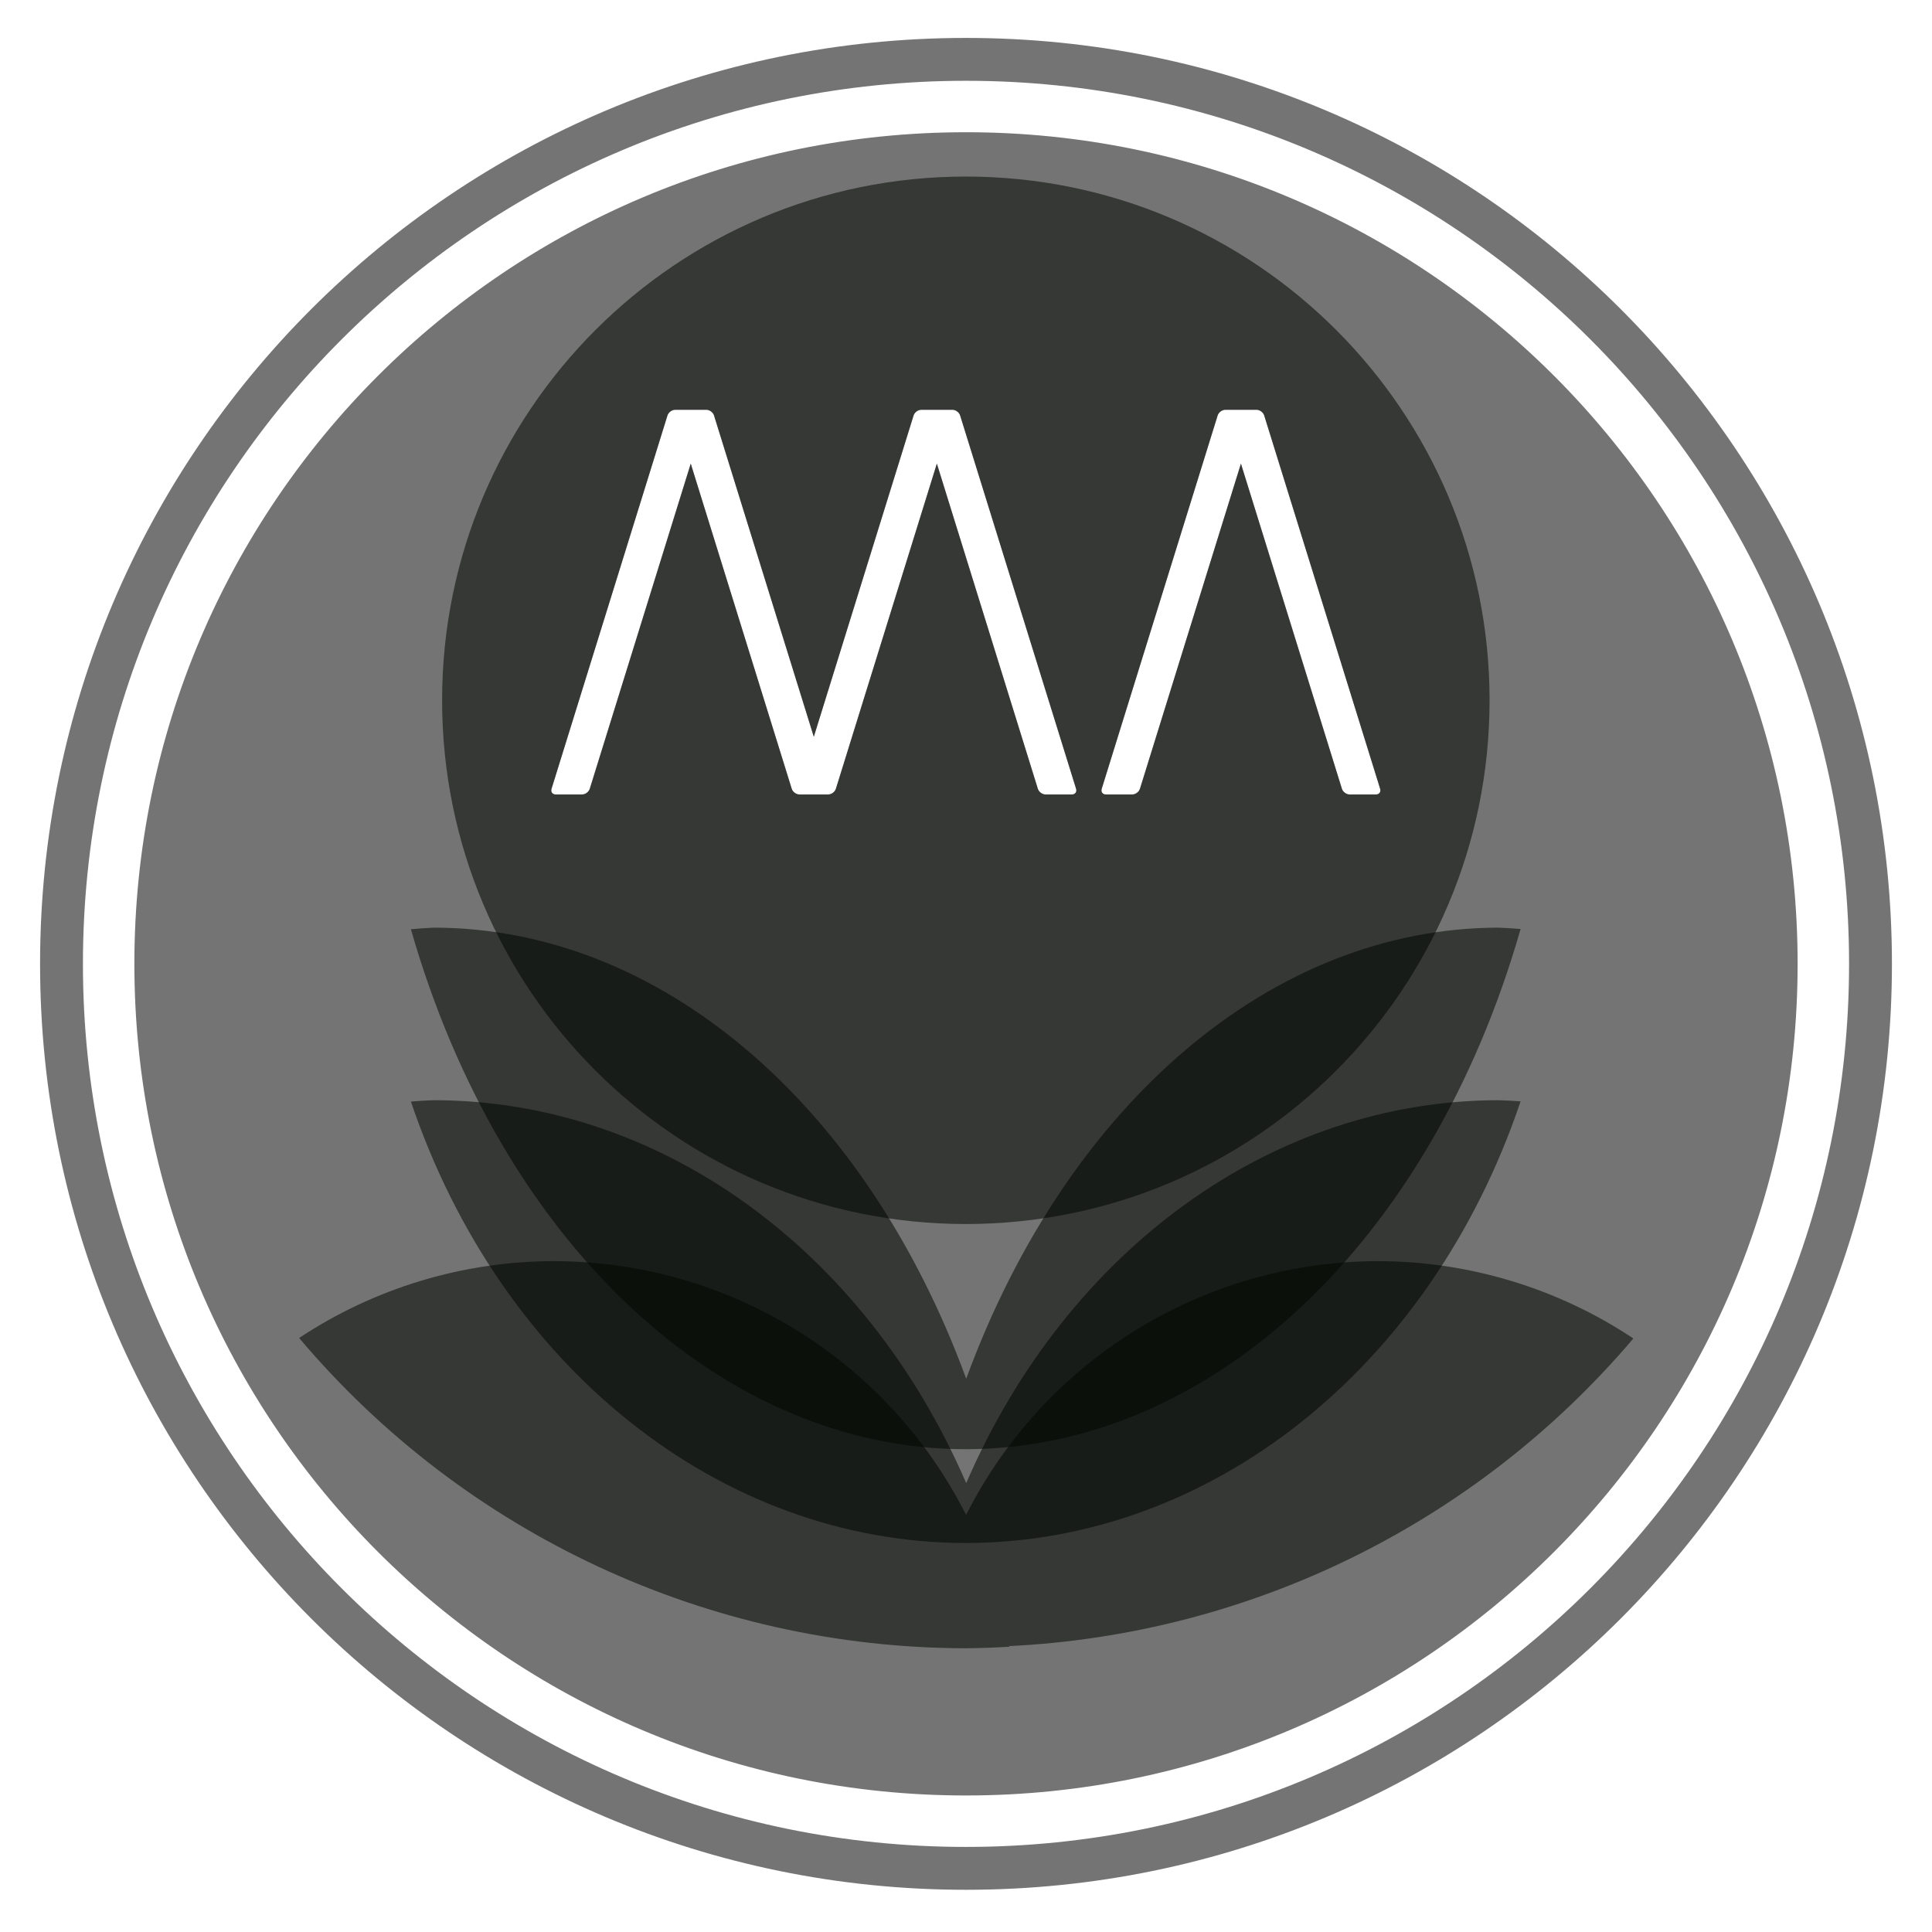
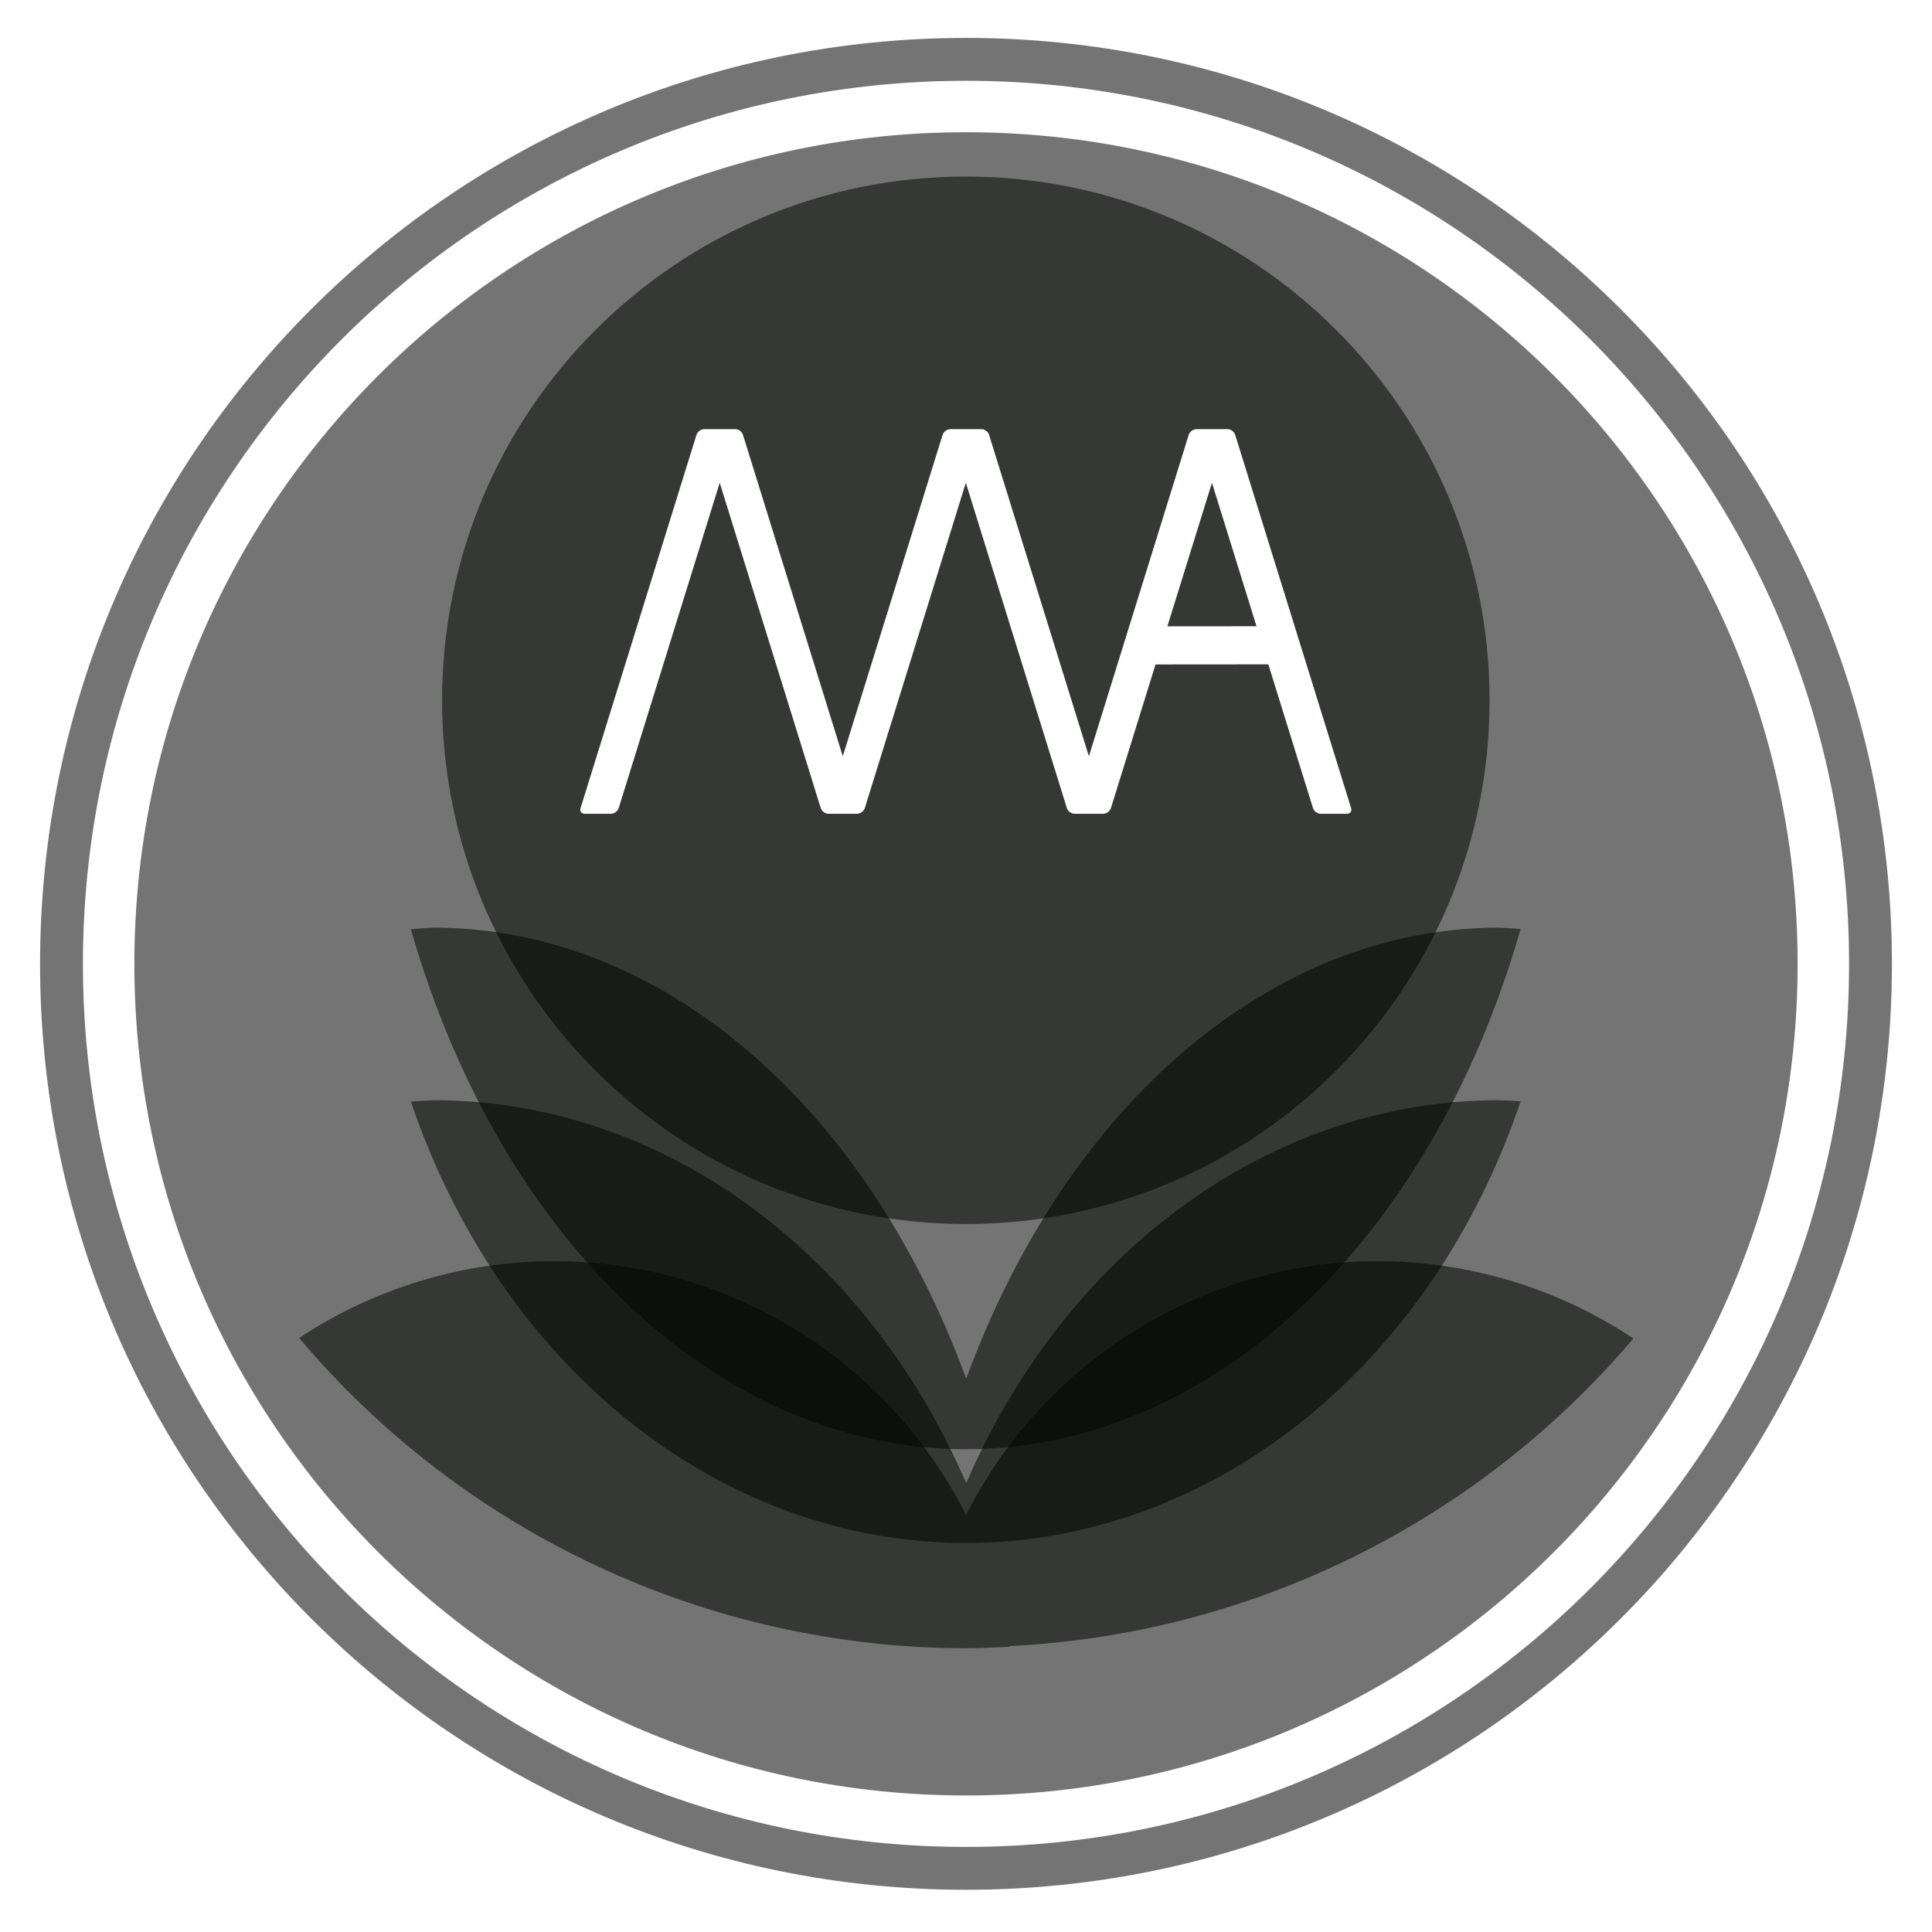
<svg xmlns="http://www.w3.org/2000/svg" width="1000mm" height="1000mm" viewBox="0 0 3543.307 3543.307" id="svg4136" version="1.1">
  <defs id="defs4138" />
  <g id="layer1" transform="translate(0,2490.945)">
-     <path style="opacity:1;fill:#000000;fill-opacity:0.545;stroke:none;stroke-width:5;stroke-linecap:butt;stroke-linejoin:miter;stroke-miterlimit:4;stroke-dasharray:none;stroke-opacity:1" d="M 1771.654 69.553 A 1698.17 1698.17 0 0 0 73.484 1767.723 A 1698.17 1698.17 0 0 0 1771.654 3465.891 A 1698.17 1698.17 0 0 0 3469.824 1767.723 A 1698.17 1698.17 0 0 0 1771.654 69.553 z M 1771.654 148.172 A 1619.551 1619.551 0 0 1 3391.205 1767.723 A 1619.551 1619.551 0 0 1 1771.654 3387.273 A 1619.551 1619.551 0 0 1 152.104 1767.723 A 1619.551 1619.551 0 0 1 1771.654 148.172 z M 1771.654 242.514 A 1525.208 1525.208 0 0 0 246.445 1767.723 A 1525.208 1525.208 0 0 0 1771.654 3292.93 A 1525.208 1525.208 0 0 0 3296.861 1767.723 A 1525.208 1525.208 0 0 0 1771.654 242.514 z M 1238.365 751.516 L 1247.131 751.516 L 1286.549 751.516 L 1295.314 751.516 C 1301.39 751.516 1307.731 756.186 1309.533 761.988 L 1492.527 1351.232 L 1675.523 761.988 C 1677.325 756.186 1683.667 751.516 1689.742 751.516 L 1698.508 751.516 L 1737.928 751.516 L 1746.691 751.516 C 1752.767 751.516 1759.108 756.186 1760.91 761.988 L 1973.52 1446.594 C 1975.321 1452.396 1971.882 1457.068 1965.807 1457.068 L 1917.623 1457.068 C 1911.547 1457.068 1905.204 1452.396 1903.402 1446.594 L 1718.217 850.293 L 1533.029 1446.594 C 1531.227 1452.396 1524.886 1457.068 1518.811 1457.068 L 1514.43 1457.068 L 1470.627 1457.068 L 1466.246 1457.068 C 1460.171 1457.068 1453.827 1452.396 1452.025 1446.594 L 1266.84 850.293 L 1081.652 1446.594 C 1079.85 1452.396 1073.509 1457.068 1067.434 1457.068 L 1019.25 1457.068 C 1013.174 1457.068 1009.733 1452.396 1011.535 1446.594 L 1224.147 761.988 C 1225.948 756.186 1232.29 751.516 1238.365 751.516 z M 2247.398 751.516 L 2256.164 751.516 L 2295.582 751.516 L 2304.348 751.516 C 2310.423 751.516 2316.765 756.186 2318.566 761.988 L 2531.176 1446.594 C 2532.978 1452.396 2529.539 1457.068 2523.463 1457.068 L 2475.279 1457.068 C 2469.204 1457.068 2462.861 1452.396 2461.059 1446.594 L 2275.873 850.293 L 2090.686 1446.594 C 2088.884 1452.396 2082.542 1457.068 2076.467 1457.068 L 2028.283 1457.068 C 2022.208 1457.068 2018.766 1452.396 2020.568 1446.594 L 2233.18 761.988 C 2234.982 756.186 2241.323 751.516 2247.398 751.516 z " transform="translate(0,-2490.945)" id="path5042" />
+     <path style="opacity:1;fill:#000000;fill-opacity:0.545;stroke:none;stroke-width:5;stroke-linecap:butt;stroke-linejoin:miter;stroke-miterlimit:4;stroke-dasharray:none;stroke-opacity:1" d="M 1771.654 69.553 A 1698.17 1698.17 0 0 0 73.484 1767.723 A 1698.17 1698.17 0 0 0 1771.654 3465.891 A 1698.17 1698.17 0 0 0 3469.824 1767.723 A 1698.17 1698.17 0 0 0 1771.654 69.553 z M 1771.654 148.172 A 1619.551 1619.551 0 0 1 3391.205 1767.723 A 1619.551 1619.551 0 0 1 1771.654 3387.273 A 1619.551 1619.551 0 0 1 152.104 1767.723 A 1619.551 1619.551 0 0 1 1771.654 148.172 z M 1771.654 242.514 A 1525.208 1525.208 0 0 0 246.445 1767.723 A 1525.208 1525.208 0 0 0 1771.654 3292.93 A 1525.208 1525.208 0 0 0 3296.861 1767.723 A 1525.208 1525.208 0 0 0 1771.654 242.514 z M 1291.504 786.949 L 1300.27 786.949 L 1339.688 786.949 L 1348.453 786.949 C 1354.529 786.949 1360.87 791.62 1362.672 797.422 L 1545.666 1386.666 L 1728.662 797.422 C 1730.464 791.62 1736.805 786.949 1742.881 786.949 L 1751.647 786.949 L 1791.066 786.949 L 1799.83 786.949 C 1805.906 786.949 1812.247 791.62 1814.049 797.422 L 1997.045 1386.67 L 2180.041 797.422 C 2181.843 791.62 2188.184 786.949 2194.26 786.949 L 2203.025 786.949 L 2242.443 786.949 L 2251.209 786.949 C 2257.285 786.949 2263.626 791.62 2265.428 797.422 L 2478.037 1482.027 C 2479.839 1487.83 2476.4 1492.502 2470.324 1492.502 L 2422.141 1492.502 C 2416.065 1492.502 2409.722 1487.83 2407.92 1482.027 L 2326.086 1218.52 L 2119.33 1218.686 L 2037.547 1482.027 C 2035.745 1487.83 2029.404 1492.502 2023.328 1492.502 L 2018.945 1492.502 L 1970.762 1492.502 C 1964.686 1492.502 1958.343 1487.83 1956.541 1482.027 L 1771.355 885.727 L 1586.168 1482.027 C 1584.366 1487.83 1578.025 1492.502 1571.949 1492.502 L 1567.568 1492.502 L 1523.766 1492.502 L 1519.385 1492.502 C 1513.309 1492.502 1506.966 1487.83 1505.164 1482.027 L 1319.978 885.727 L 1134.791 1482.027 C 1132.989 1487.83 1126.648 1492.502 1120.572 1492.502 L 1072.389 1492.502 C 1066.313 1492.502 1062.872 1487.83 1064.674 1482.027 L 1277.285 797.422 C 1279.087 791.62 1285.428 786.949 1291.504 786.949 z M 2222.734 885.727 L 2141.111 1148.551 L 2304.316 1148.42 L 2222.734 885.727 z " transform="translate(0,-2490.945)" id="path5042" />
    <path style="opacity:1;fill:#000600;fill-opacity:0.545;stroke:none;stroke-width:5;stroke-linecap:butt;stroke-linejoin:miter;stroke-miterlimit:4;stroke-dasharray:none;stroke-opacity:1" d="M 1015.649,-177.988 A 847.411,847.411 0 0 0 548.603,-37.077 1603.211,1603.211 0 0 0 1771.45,532.006 1603.211,1603.211 0 0 0 1851.192,529.181 847.411,847.411 0 0 0 1850.936,528.02 1603.211,1603.211 0 0 0 2995.6,-36.19 847.411,847.411 0 0 0 2527.249,-177.988 847.411,847.411 0 0 0 1771.84,287.451 847.411,847.411 0 0 0 1015.649,-177.988 Z" id="circle5095" />
    <path style="opacity:1;fill:#000600;fill-opacity:0.545;stroke:none;stroke-width:5;stroke-linecap:butt;stroke-linejoin:miter;stroke-miterlimit:4;stroke-dasharray:none;stroke-opacity:1" d="m 795.351,-473.164 a 1094.497,1278.64 0 0 0 -41.756,2.491 1094.497,1278.64 0 0 0 1017.931,809.615 1094.497,1278.64 0 0 0 1017.249,-809.994 1094.497,1278.64 0 0 0 -41.074,-2.112 1094.497,1278.64 0 0 0 -975.669,702.289 1094.497,1278.64 0 0 0 -976.68,-702.289 z" id="circle5138" />
    <path id="path5145" d="m 795.351,-789.63 a 1094.497,1506.11 0 0 0 -41.756,2.934 1094.497,1506.11 0 0 0 1017.931,953.646 1094.497,1506.11 0 0 0 1017.249,-954.092 1094.497,1506.11 0 0 0 -41.074,-2.488 A 1094.497,1506.11 0 0 0 1772.031,37.596 1094.497,1506.11 0 0 0 795.351,-789.63 Z" style="opacity:1;fill:#000600;fill-opacity:0.545;stroke:none;stroke-width:5;stroke-linecap:butt;stroke-linejoin:miter;stroke-miterlimit:4;stroke-dasharray:none;stroke-opacity:1" />
-     <path style="opacity:1;fill:#000600;fill-opacity:0.545;stroke:none;stroke-width:5;stroke-linecap:butt;stroke-linejoin:miter;stroke-miterlimit:4;stroke-dasharray:none;stroke-opacity:1" d="M 1771.355 323.811 A 960.532 960.532 0 0 0 810.824 1284.342 A 960.532 960.532 0 0 0 1771.355 2244.873 A 960.532 960.532 0 0 0 2731.887 1284.342 A 960.532 960.532 0 0 0 1771.355 323.811 z M 1238.365 751.516 L 1247.131 751.516 L 1286.549 751.516 L 1295.314 751.516 C 1301.39 751.516 1307.731 756.186 1309.533 761.988 L 1492.527 1351.232 L 1675.523 761.988 C 1677.325 756.186 1683.667 751.516 1689.742 751.516 L 1698.508 751.516 L 1737.928 751.516 L 1746.691 751.516 C 1752.767 751.516 1759.108 756.186 1760.91 761.988 L 1973.52 1446.594 C 1975.321 1452.396 1971.882 1457.068 1965.807 1457.068 L 1917.623 1457.068 C 1911.547 1457.068 1905.204 1452.396 1903.402 1446.594 L 1718.217 850.293 L 1533.029 1446.594 C 1531.227 1452.396 1524.886 1457.068 1518.811 1457.068 L 1514.43 1457.068 L 1470.627 1457.068 L 1466.246 1457.068 C 1460.171 1457.068 1453.827 1452.396 1452.025 1446.594 L 1266.84 850.293 L 1081.652 1446.594 C 1079.85 1452.396 1073.509 1457.068 1067.434 1457.068 L 1019.25 1457.068 C 1013.174 1457.068 1009.733 1452.396 1011.535 1446.594 L 1224.147 761.988 C 1225.948 756.186 1232.29 751.516 1238.365 751.516 z M 2247.398 751.516 L 2256.164 751.516 L 2295.582 751.516 L 2304.348 751.516 C 2310.423 751.516 2316.765 756.186 2318.566 761.988 L 2531.176 1446.594 C 2532.978 1452.396 2529.539 1457.068 2523.463 1457.068 L 2475.279 1457.068 C 2469.204 1457.068 2462.861 1452.396 2461.059 1446.594 L 2275.873 850.293 L 2090.686 1446.594 C 2088.884 1452.396 2082.542 1457.068 2076.467 1457.068 L 2028.283 1457.068 C 2022.208 1457.068 2018.766 1452.396 2020.568 1446.594 L 2233.18 761.988 C 2234.982 756.186 2241.323 751.516 2247.398 751.516 z " transform="translate(0,-2490.945)" id="circle5110" />
+     <path style="opacity:1;fill:#000600;fill-opacity:0.545;stroke:none;stroke-width:5;stroke-linecap:butt;stroke-linejoin:miter;stroke-miterlimit:4;stroke-dasharray:none;stroke-opacity:1" d="M 1771.355 323.811 A 960.532 960.532 0 0 0 810.824 1284.342 A 960.532 960.532 0 0 0 1771.355 2244.873 A 960.532 960.532 0 0 0 2731.887 1284.342 A 960.532 960.532 0 0 0 1771.355 323.811 z M 1291.504 786.949 L 1300.27 786.949 L 1339.688 786.949 L 1348.453 786.949 C 1349.592 786.949 1350.741 787.113 1351.867 787.418 C 1356.747 788.74 1361.208 792.708 1362.672 797.422 L 1545.666 1386.666 L 1728.662 797.422 C 1728.775 797.059 1728.906 796.701 1729.053 796.348 C 1729.2 795.995 1729.362 795.646 1729.541 795.305 C 1731.509 791.549 1735.338 788.536 1739.467 787.418 C 1740.593 787.113 1741.742 786.949 1742.881 786.949 L 1751.647 786.949 L 1791.066 786.949 L 1799.83 786.949 C 1800.969 786.949 1802.118 787.113 1803.244 787.418 C 1807.373 788.536 1811.202 791.549 1813.17 795.305 C 1813.17 795.305 1813.17 795.306 1813.17 795.307 C 1813.527 795.989 1813.824 796.697 1814.049 797.422 L 1997.045 1386.67 L 2180.041 797.422 C 2180.154 797.059 2180.285 796.701 2180.432 796.348 C 2180.579 795.995 2180.741 795.646 2180.92 795.305 C 2181.814 793.598 2183.093 792.044 2184.609 790.752 C 2184.61 790.752 2184.611 790.752 2184.611 790.752 C 2184.914 790.494 2185.226 790.246 2185.547 790.01 C 2185.547 790.009 2185.548 790.01 2185.549 790.01 C 2187.155 788.827 2188.969 787.926 2190.846 787.418 C 2191.972 787.113 2193.121 786.949 2194.26 786.949 L 2203.025 786.949 L 2242.443 786.949 L 2251.209 786.949 C 2252.348 786.949 2253.497 787.113 2254.623 787.418 C 2258.752 788.536 2262.581 791.549 2264.549 795.305 C 2264.549 795.305 2264.549 795.306 2264.549 795.307 C 2264.906 795.989 2265.203 796.697 2265.428 797.422 L 2478.037 1482.027 C 2478.149 1482.389 2478.242 1482.747 2478.314 1483.1 C 2478.315 1483.1 2478.314 1483.101 2478.314 1483.102 C 2478.531 1484.16 2478.57 1485.171 2478.447 1486.111 C 2478.365 1486.738 2478.211 1487.333 2477.99 1487.891 C 2477.88 1488.169 2477.754 1488.439 2477.611 1488.697 C 2477.468 1488.956 2477.309 1489.203 2477.135 1489.439 C 2477.134 1489.44 2477.135 1489.441 2477.135 1489.441 C 2476.787 1489.914 2476.376 1490.341 2475.91 1490.717 C 2474.977 1491.468 2473.819 1492.011 2472.475 1492.289 C 2471.803 1492.428 2471.084 1492.502 2470.324 1492.502 L 2422.141 1492.502 C 2421.381 1492.502 2420.618 1492.428 2419.859 1492.289 C 2418.343 1492.011 2416.847 1491.468 2415.447 1490.717 C 2415.097 1490.529 2414.753 1490.328 2414.416 1490.115 C 2413.742 1489.689 2413.097 1489.214 2412.49 1488.697 C 2411.883 1488.18 2411.314 1487.621 2410.793 1487.027 C 2410.272 1486.434 2409.798 1485.805 2409.381 1485.148 C 2408.964 1484.492 2408.604 1483.807 2408.311 1483.102 C 2408.31 1483.101 2408.311 1483.1 2408.311 1483.1 C 2408.164 1482.747 2408.032 1482.389 2407.92 1482.027 L 2326.086 1218.52 L 2119.33 1218.686 L 2037.547 1482.027 C 2037.434 1482.389 2037.303 1482.747 2037.156 1483.1 C 2036.275 1485.217 2034.799 1487.146 2032.978 1488.697 C 2032.372 1489.214 2031.726 1489.689 2031.053 1490.115 C 2030.716 1490.328 2030.371 1490.529 2030.022 1490.717 C 2028.622 1491.468 2027.126 1492.011 2025.609 1492.289 C 2024.851 1492.428 2024.088 1492.502 2023.328 1492.502 L 2018.945 1492.502 L 1970.762 1492.502 C 1970.002 1492.502 1969.239 1492.428 1968.48 1492.289 C 1966.964 1492.011 1965.468 1491.468 1964.068 1490.717 C 1963.718 1490.529 1963.374 1490.328 1963.037 1490.115 C 1962.363 1489.689 1961.718 1489.214 1961.111 1488.697 C 1960.504 1488.18 1959.935 1487.621 1959.414 1487.027 C 1958.893 1486.434 1958.419 1485.805 1958.002 1485.148 C 1957.585 1484.492 1957.226 1483.807 1956.932 1483.102 C 1956.931 1483.101 1956.932 1483.1 1956.932 1483.1 C 1956.785 1482.747 1956.653 1482.389 1956.541 1482.027 L 1771.355 885.727 L 1586.168 1482.027 C 1586.056 1482.389 1585.926 1482.747 1585.779 1483.1 C 1585.779 1483.1 1585.778 1483.101 1585.777 1483.102 C 1584.896 1485.219 1583.42 1487.146 1581.6 1488.697 C 1580.993 1489.214 1580.347 1489.689 1579.674 1490.115 C 1579.337 1490.328 1578.993 1490.529 1578.643 1490.717 C 1577.243 1491.468 1575.747 1492.011 1574.23 1492.289 C 1573.472 1492.428 1572.709 1492.502 1571.949 1492.502 L 1567.568 1492.502 L 1523.766 1492.502 L 1519.385 1492.502 C 1518.625 1492.502 1517.862 1492.428 1517.103 1492.289 C 1515.587 1492.011 1514.091 1491.468 1512.691 1490.717 C 1512.341 1490.529 1511.997 1490.328 1511.66 1490.115 C 1510.986 1489.689 1510.341 1489.214 1509.734 1488.697 C 1509.128 1488.18 1508.558 1487.621 1508.037 1487.027 C 1507.516 1486.434 1507.042 1485.805 1506.625 1485.148 C 1506.208 1484.492 1505.849 1483.807 1505.555 1483.102 C 1505.554 1483.101 1505.555 1483.1 1505.555 1483.1 C 1505.408 1482.747 1505.276 1482.389 1505.164 1482.027 L 1319.978 885.727 L 1134.791 1482.027 C 1134.003 1484.566 1132.346 1486.888 1130.223 1488.697 C 1129.616 1489.214 1128.97 1489.689 1128.297 1490.115 C 1127.96 1490.328 1127.616 1490.529 1127.266 1490.717 C 1125.866 1491.468 1124.37 1492.011 1122.853 1492.289 C 1122.095 1492.428 1121.332 1492.502 1120.572 1492.502 L 1072.389 1492.502 C 1071.629 1492.502 1070.91 1492.428 1070.238 1492.289 C 1068.894 1492.011 1067.736 1491.468 1066.803 1490.717 C 1066.336 1490.341 1065.927 1489.914 1065.578 1489.441 C 1065.578 1489.441 1065.578 1489.44 1065.578 1489.439 C 1064.881 1488.493 1064.43 1487.365 1064.266 1486.111 C 1064.184 1485.484 1064.172 1484.826 1064.238 1484.143 C 1064.272 1483.802 1064.324 1483.454 1064.397 1483.102 C 1064.397 1483.101 1064.396 1483.1 1064.397 1483.1 C 1064.469 1482.747 1064.561 1482.39 1064.674 1482.027 L 1277.285 797.422 C 1277.51 796.697 1277.807 795.989 1278.164 795.307 C 1278.164 795.306 1278.164 795.305 1278.164 795.305 C 1279.058 793.598 1280.337 792.044 1281.853 790.752 C 1282.46 790.235 1283.106 789.76 1283.779 789.334 C 1285.126 788.482 1286.588 787.825 1288.09 787.418 C 1289.216 787.113 1290.365 786.949 1291.504 786.949 z M 2222.734 885.727 L 2141.111 1148.551 L 2304.316 1148.42 L 2222.734 885.727 z " transform="translate(0,-2490.945)" id="circle5110" />
  </g>
</svg>
